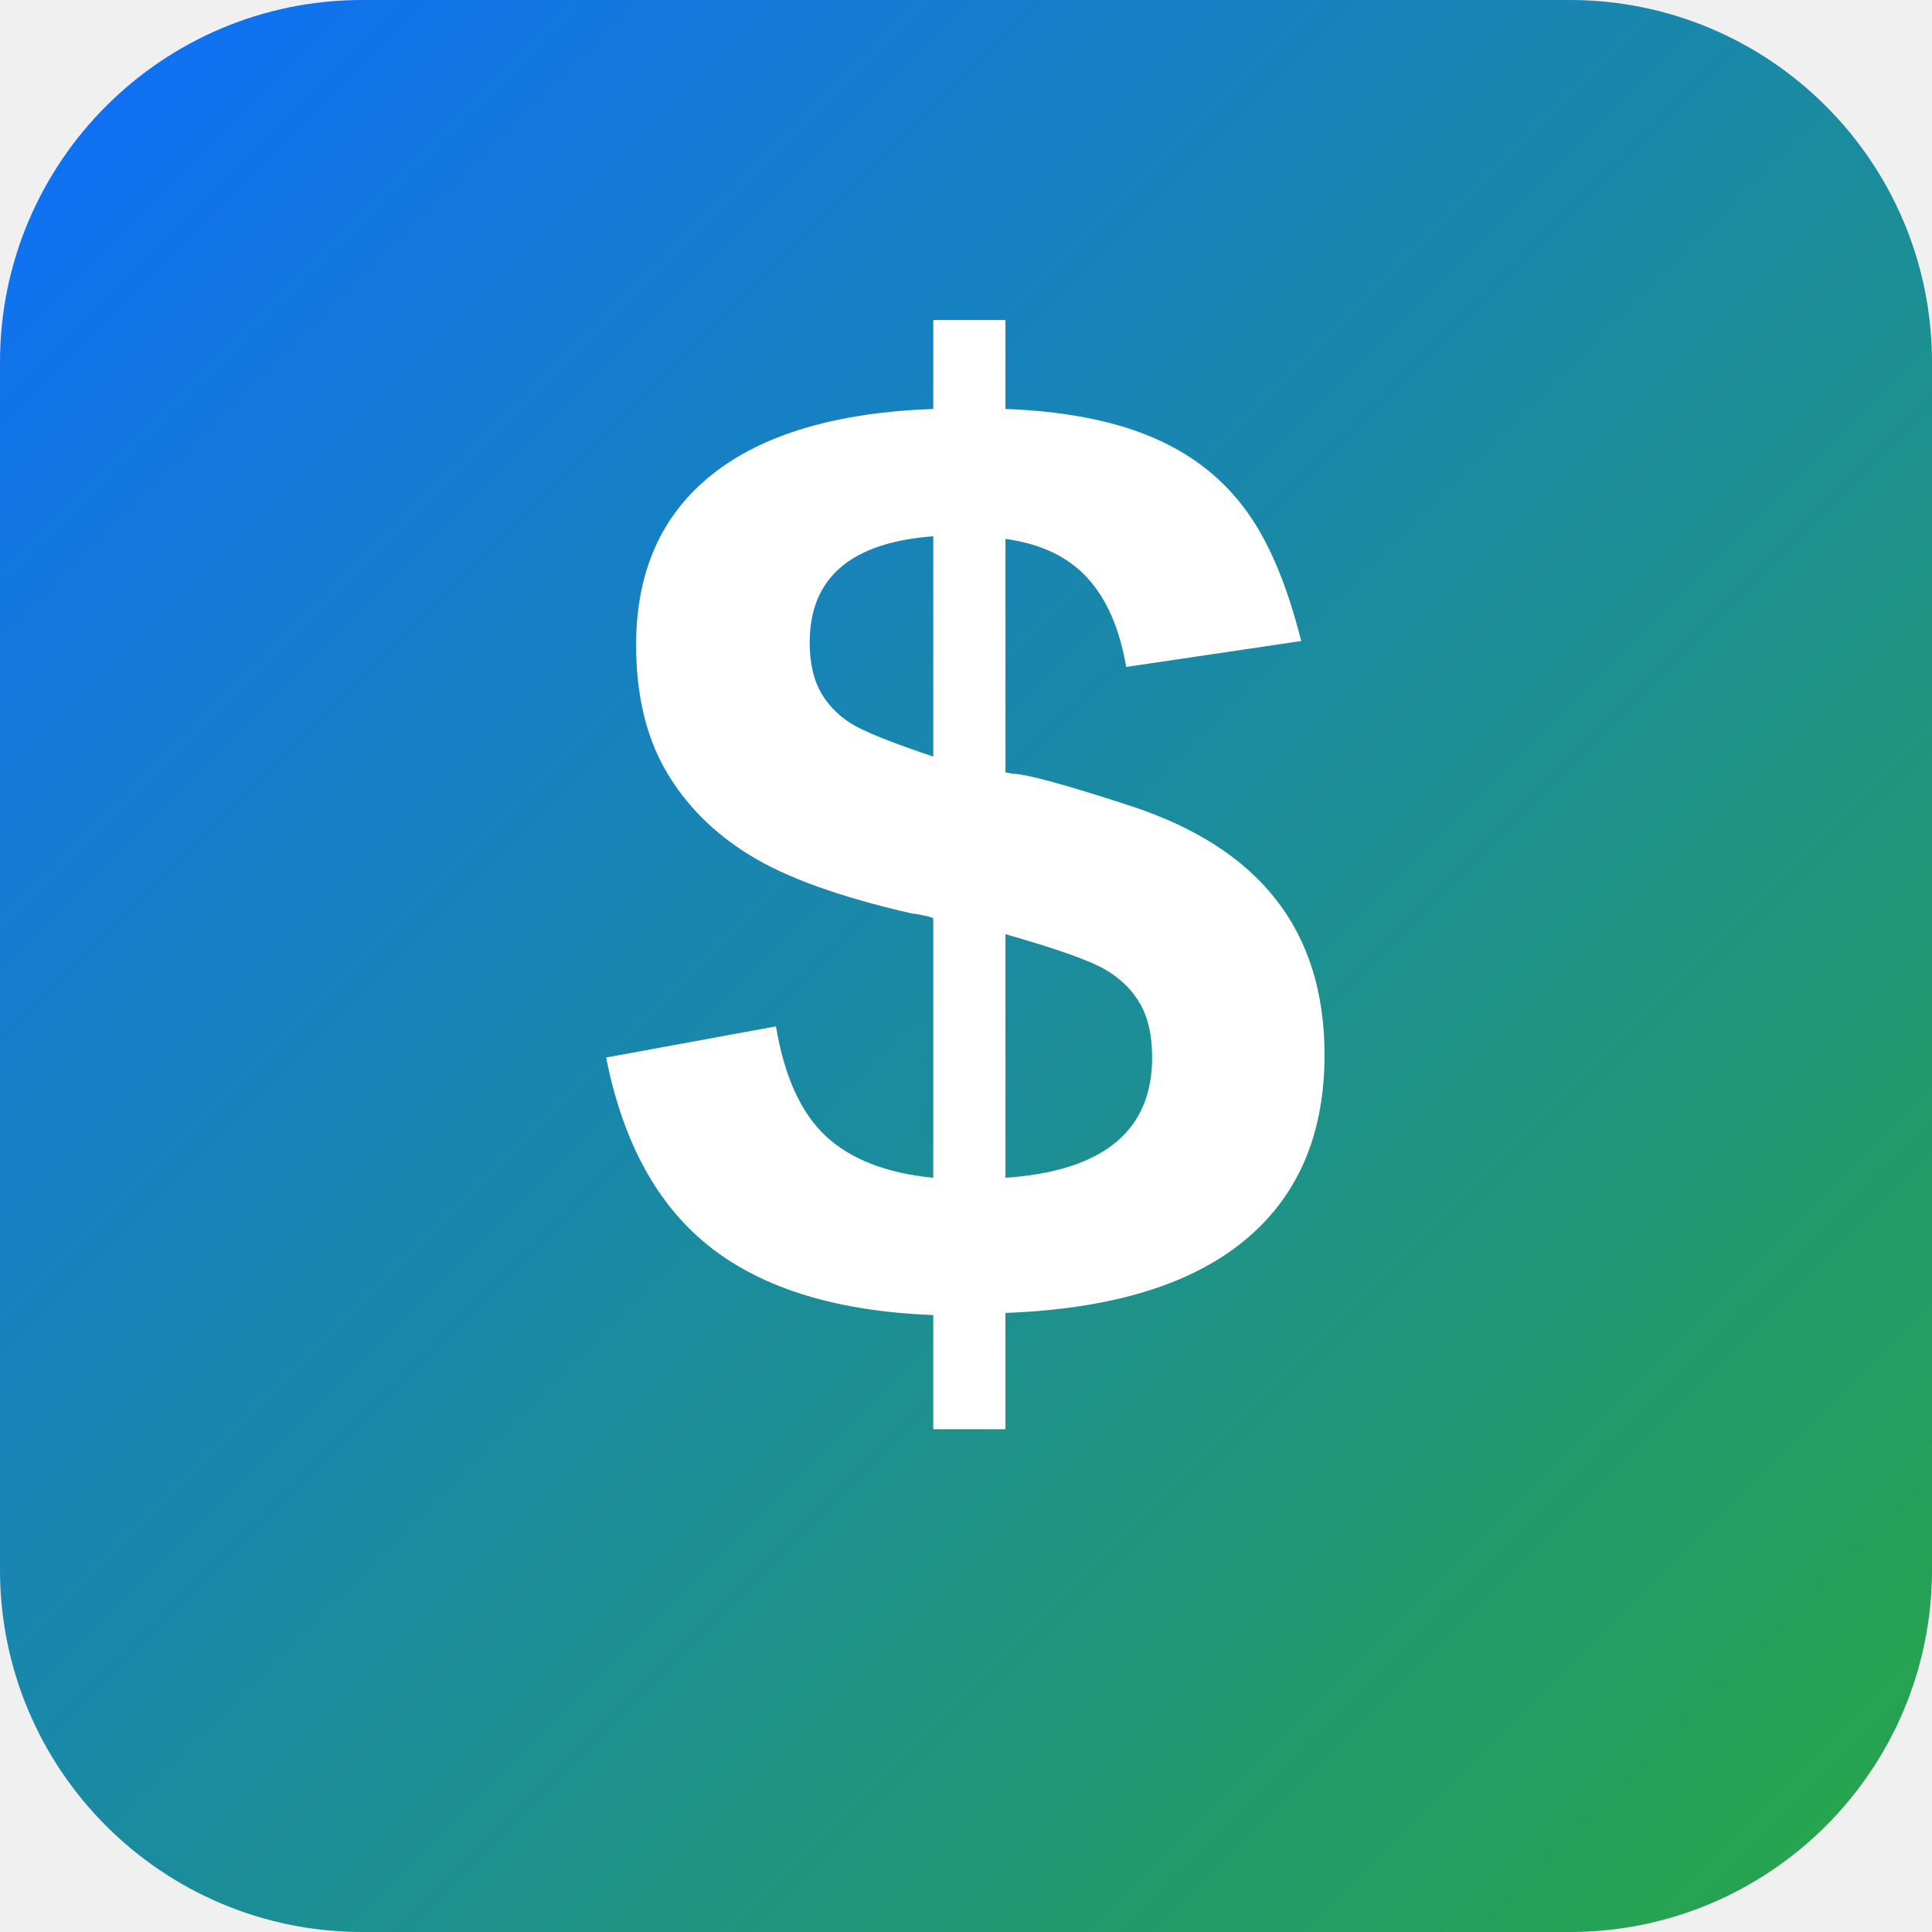
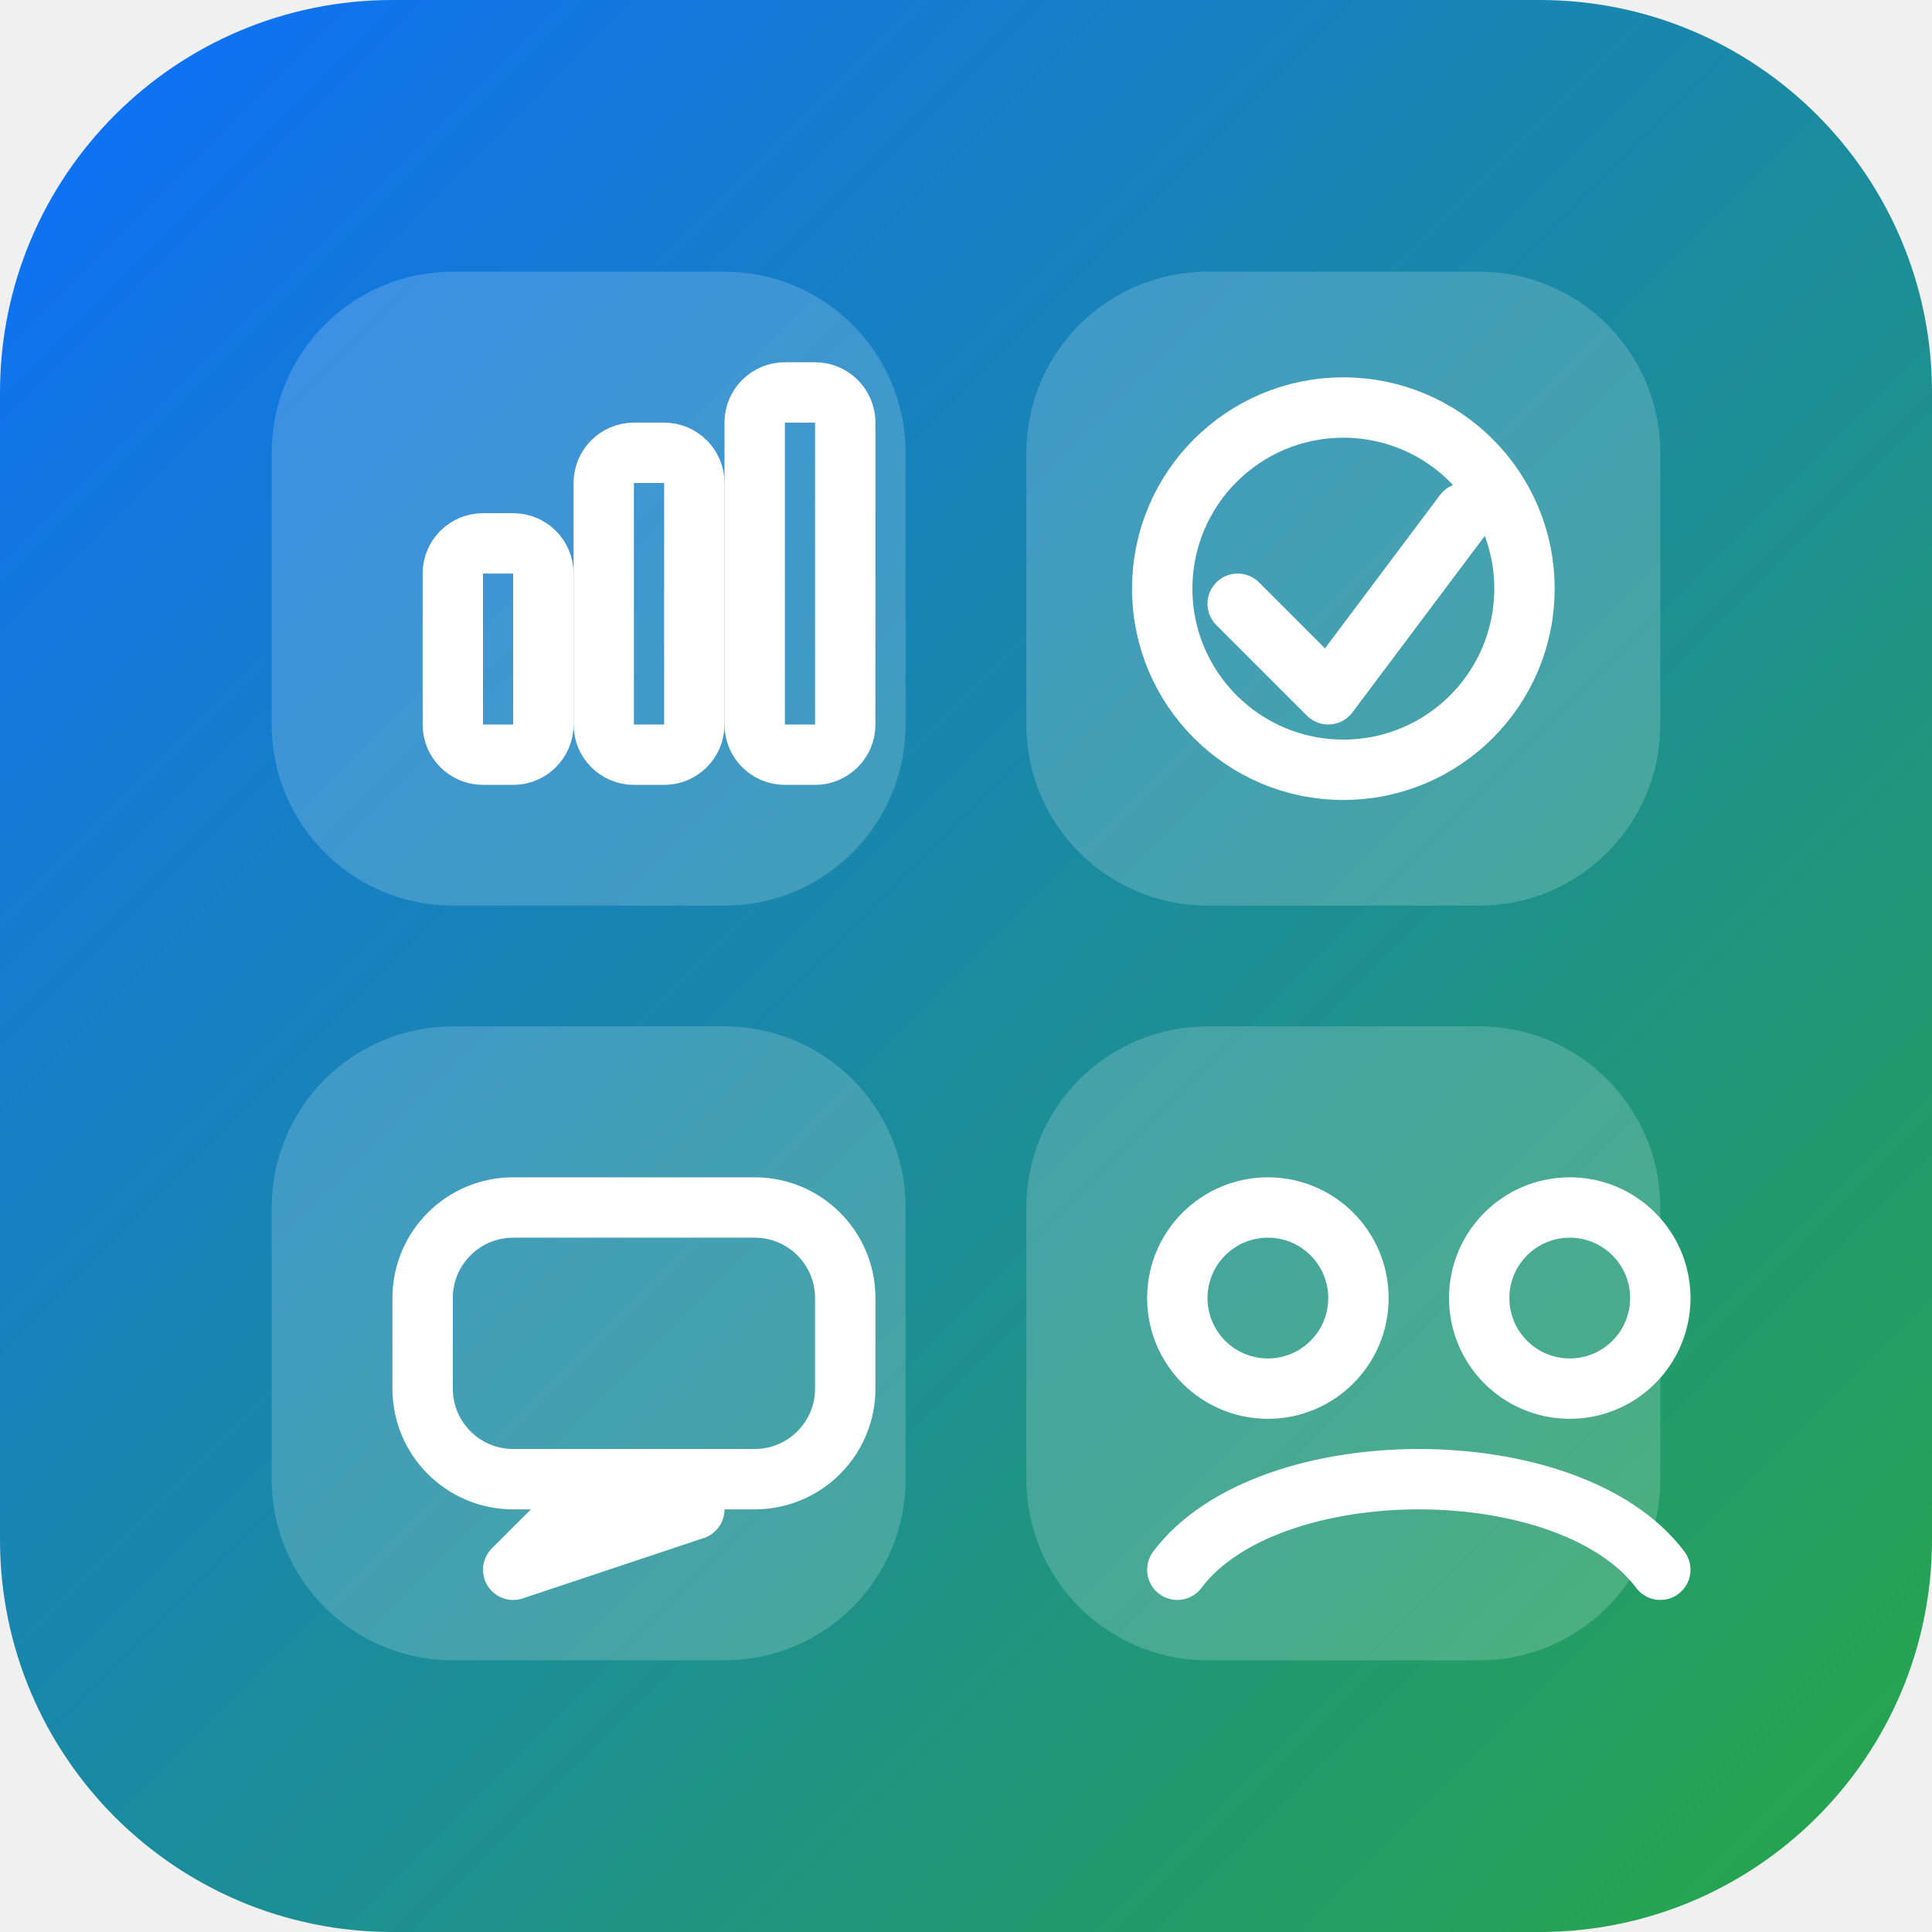
<svg xmlns="http://www.w3.org/2000/svg" viewBox="0 0 128 128">
  <defs>
    <linearGradient id="grad" x1="0%" y1="0%" x2="100%" y2="100%">
      <stop offset="0%" stop-color="#0d6efd" />
      <stop offset="100%" stop-color="#28a745" />
    </linearGradient>
  </defs>
-   <rect width="128" height="128" rx="24" fill="url(#grad)" />
-   <text x="64" y="88" font-size="90" font-weight="bold" font-family="Arial" fill="#ffffff" text-anchor="middle">$</text>
+   <rect width="128" height="128" rx="26" fill="url(#grad)" />
+   <g fill="#ffffff" fill-opacity="0.18">
+     <rect x="18" y="18" width="42" height="42" rx="12" />
+     <rect x="68" y="18" width="42" height="42" rx="12" />
+     <rect x="18" y="68" width="42" height="42" rx="12" />
+     <rect x="68" y="68" width="42" height="42" rx="12" />
+   </g>
+   <g stroke="#ffffff" stroke-width="4" stroke-linecap="round" stroke-linejoin="round" fill="none">
+     <rect x="30" y="36" width="6" height="14" rx="2" />
+     <rect x="40" y="30" width="6" height="20" rx="2" />
+     <rect x="50" y="26" width="6" height="24" rx="2" />
+     <circle cx="89" cy="39" r="12" />
+     <path d="M82 40 L88 46 L97 34" />
+     <rect x="28" y="80" width="28" height="18" rx="6" />
+     <path d="M40 98 L34 104 L46 100" />
+     <circle cx="84" cy="86" r="6" />
+     <circle cx="104" cy="86" r="6" />
+     <path d="M78 104 C84 96 104 96 110 104" />
+   </g>
</svg>
